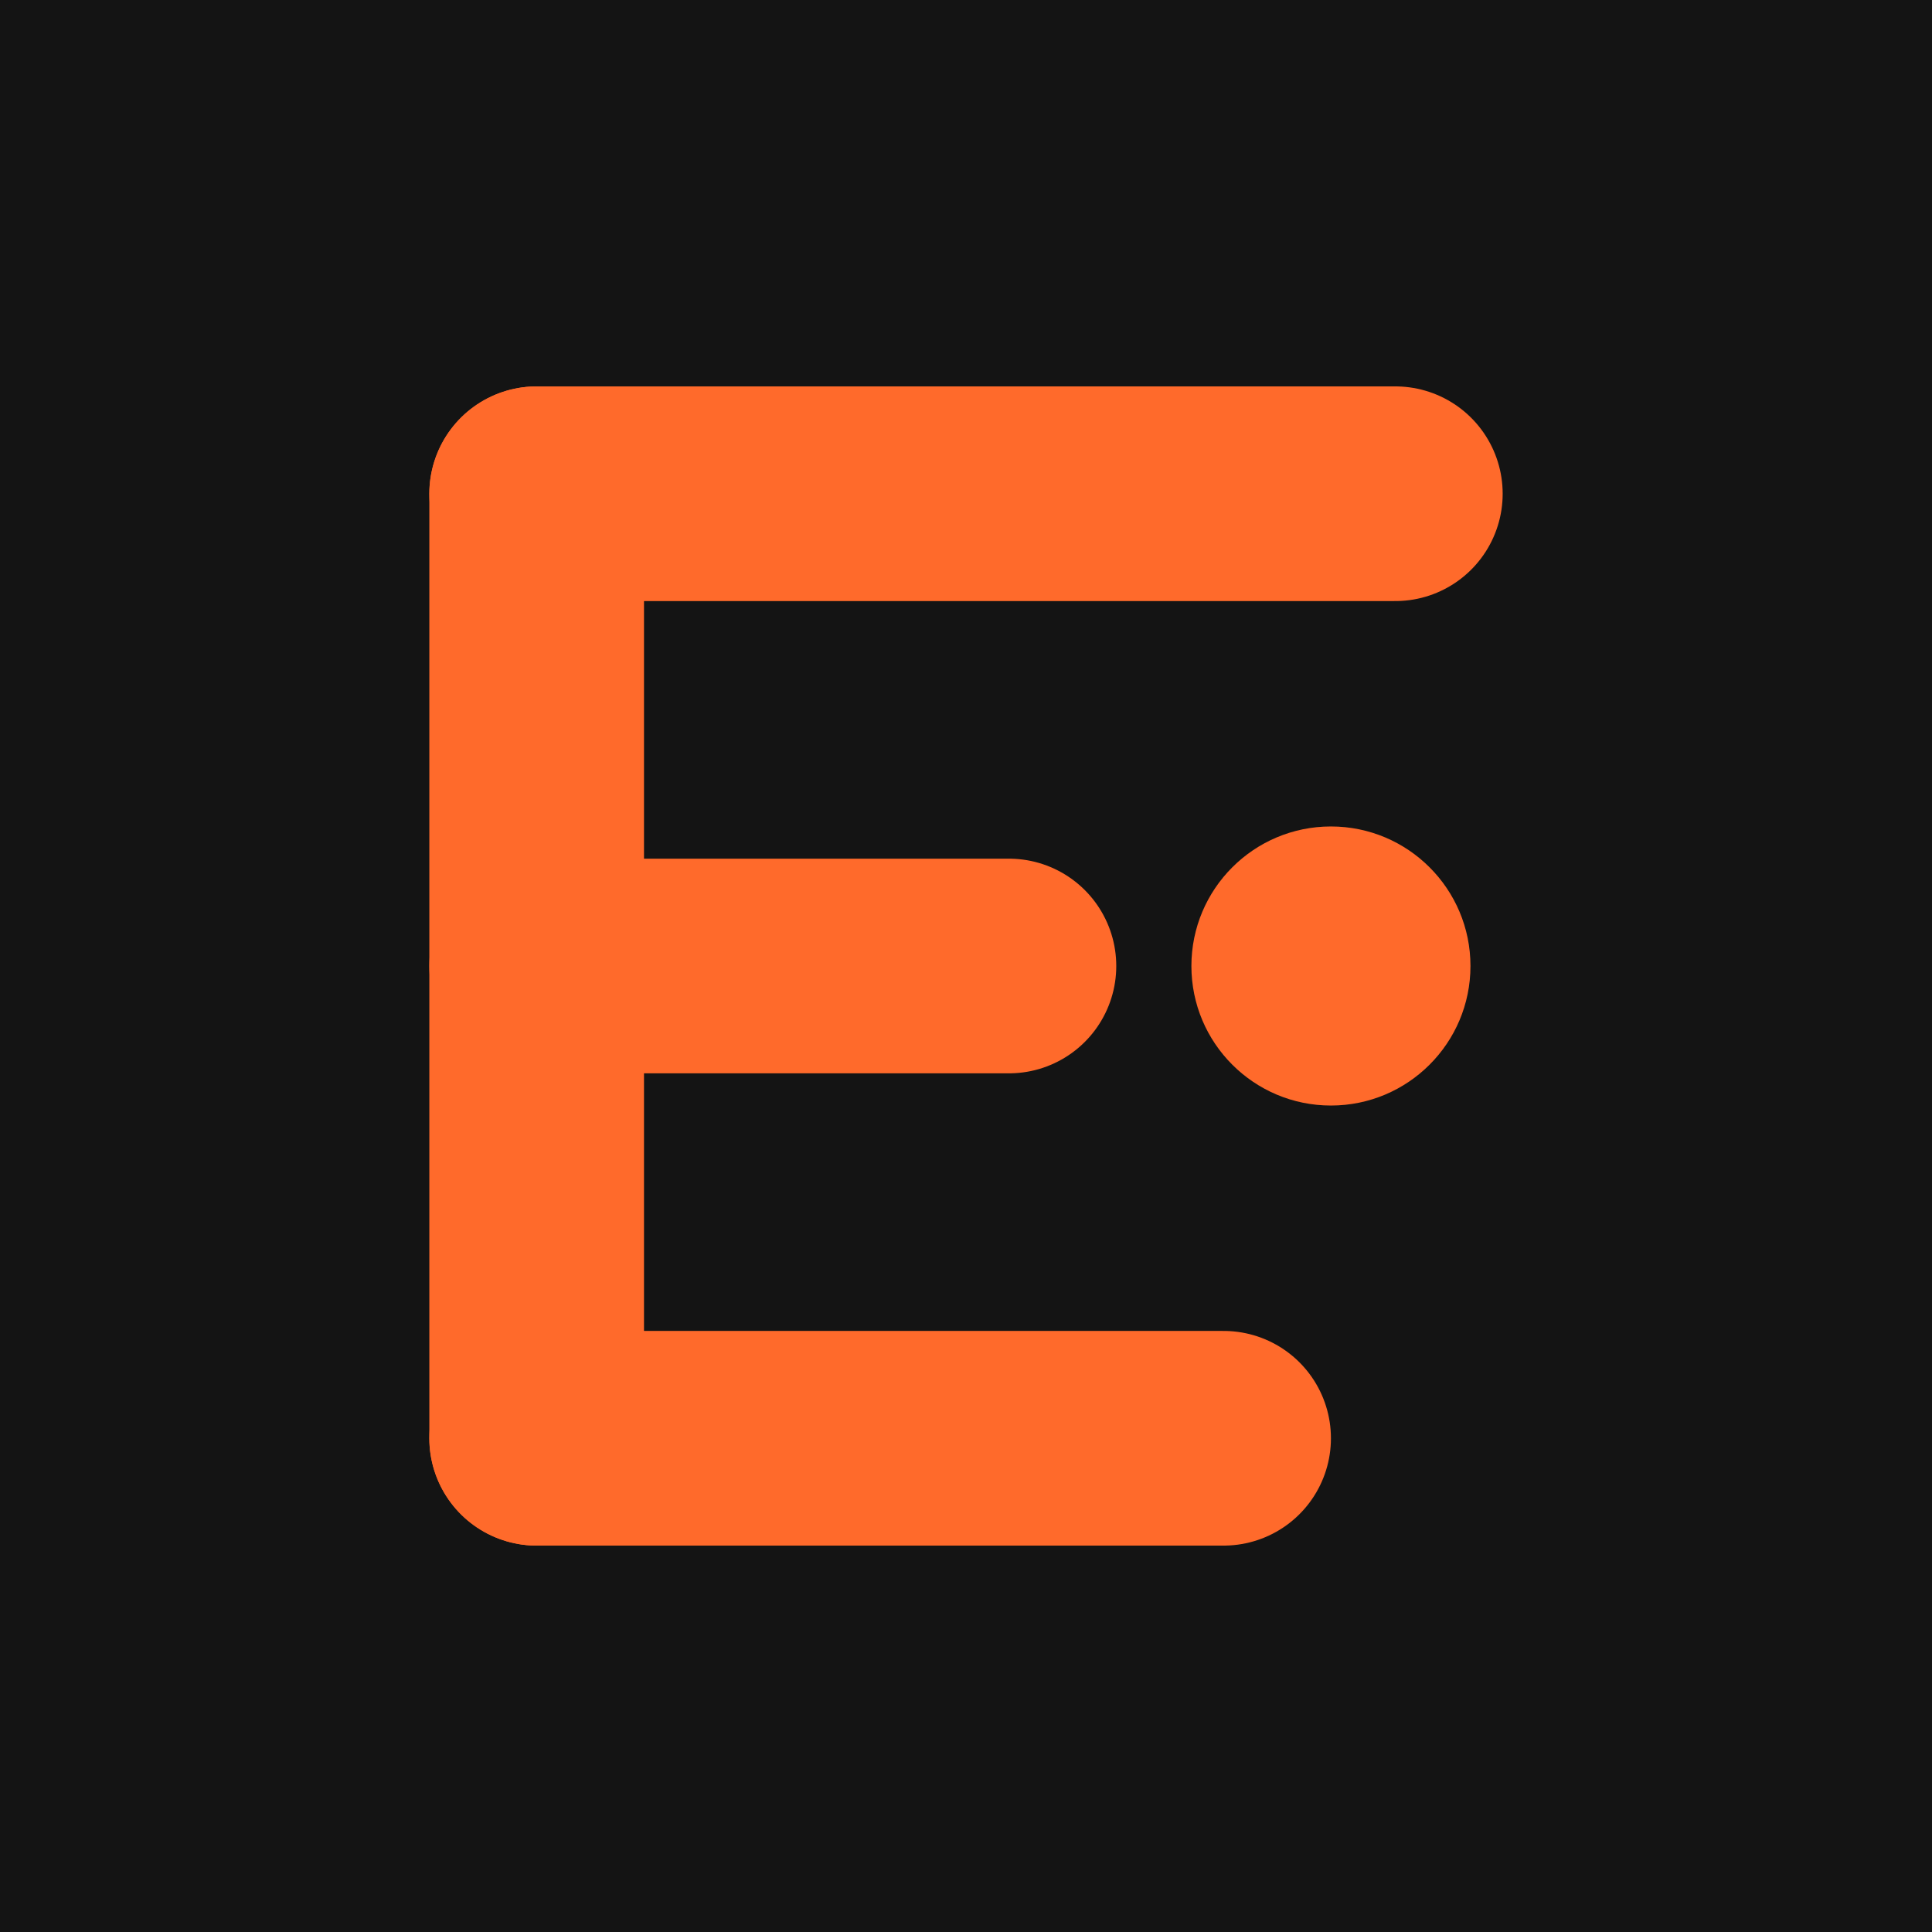
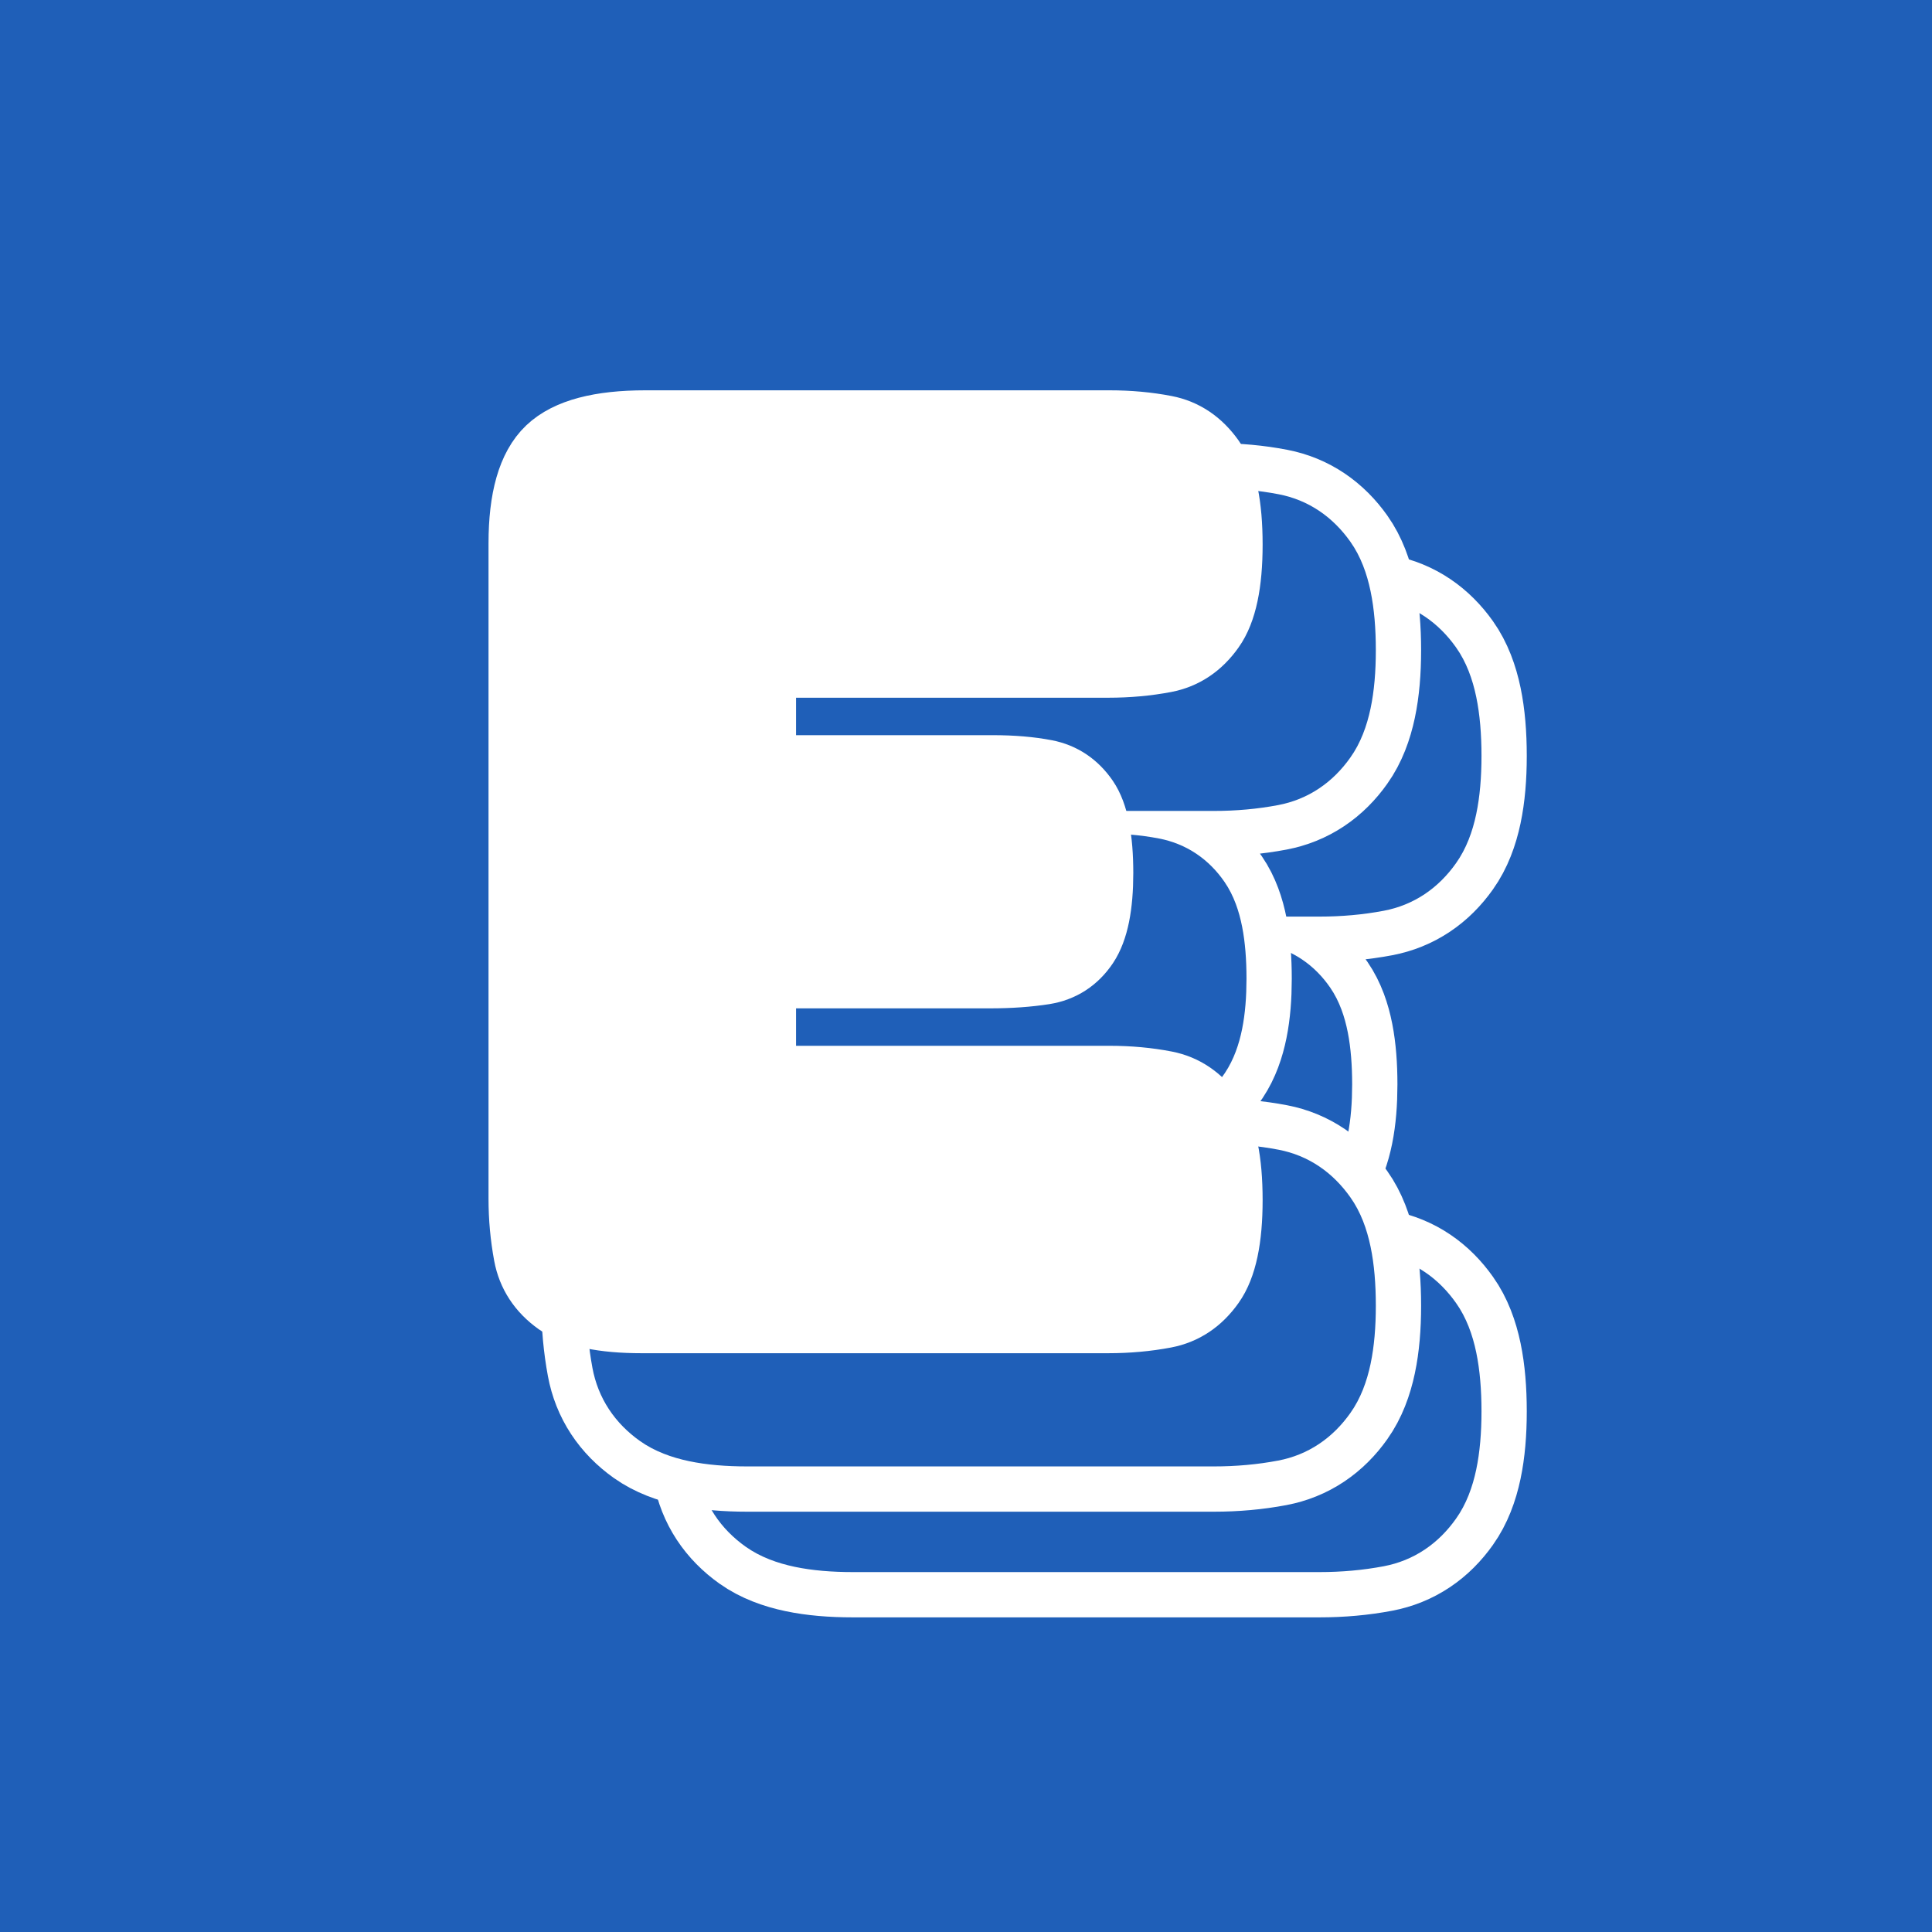
<svg xmlns="http://www.w3.org/2000/svg" viewBox="0 0 180 180">
-   <rect width="180" height="180" fill="#141414" />
-   <g fill="none" stroke="#ff6a2b" stroke-width="20" stroke-linecap="round">
-     <path d="M50 46 V134" />
-     <path d="M50 46 H130" />
-     <path d="M50 90 H94" />
-     <path d="M50 134 H114" />
+   <defs>
+     <path id="e" d="M58.71 1.06L15.24 1.06Q9.92 1.06 7.68-0.53Q5.43-2.13 4.96-4.67Q4.49-7.21 4.49-9.80L4.49-9.80L4.49-70.88Q4.49-77.02 6.91-79.32Q9.33-81.62 15.59-81.62L15.59-81.62L58.83-81.62Q61.54-81.62 63.96-81.15Q66.39-80.68 67.98-78.44Q69.58-76.19 69.58-70.76L69.58-70.76Q69.58-65.44 67.98-63.20Q66.39-60.95 63.91-60.48Q61.43-60.01 58.71-60.01L58.71-60.01L26.11-60.01L26.11-49.49L47.96-49.49Q50.68-49.49 52.80-49.08Q54.93-48.67 56.23-46.78Q57.53-44.89 57.53-40.16L57.53-40.16Q57.53-35.67 56.23-33.72Q54.93-31.78 52.68-31.42Q50.44-31.07 47.72-31.07L47.72-31.07L26.11-31.07L26.11-20.55L58.83-20.55Q61.54-20.55 63.96-20.08Q66.39-19.61 67.98-17.36Q69.58-15.12 69.58-9.69L69.58-9.69Q69.58-4.37 67.98-2.13Q66.39 0.12 63.91 0.59Q61.43 1.06 58.71 1.06L58.71 1.06Z" transform="translate(44.54 121.50)" />
+   </defs>
+   <rect width="180" height="180" fill="#1f5fb8" />
+   <g stroke-linejoin="round">
+     <use href="#e" x="19.688" y="19.688" fill="#ffffff" stroke="#ffffff" stroke-width="16.875" />
+     <use href="#e" x="19.688" y="19.688" fill="#1f5fb8" stroke="#1f5fb8" stroke-width="8.438" />
+     <use href="#e" x="9.844" y="9.844" fill="#ffffff" stroke="#ffffff" stroke-width="16.875" />
+     <use href="#e" x="9.844" y="9.844" fill="#1f5fb8" stroke="#1f5fb8" stroke-width="8.438" />
+     <use href="#e" fill="#ffffff" stroke="#ffffff" stroke-width="7.031" />
  </g>
-   <circle cx="124" cy="90" r="13" fill="#ff6a2b" />
</svg>
